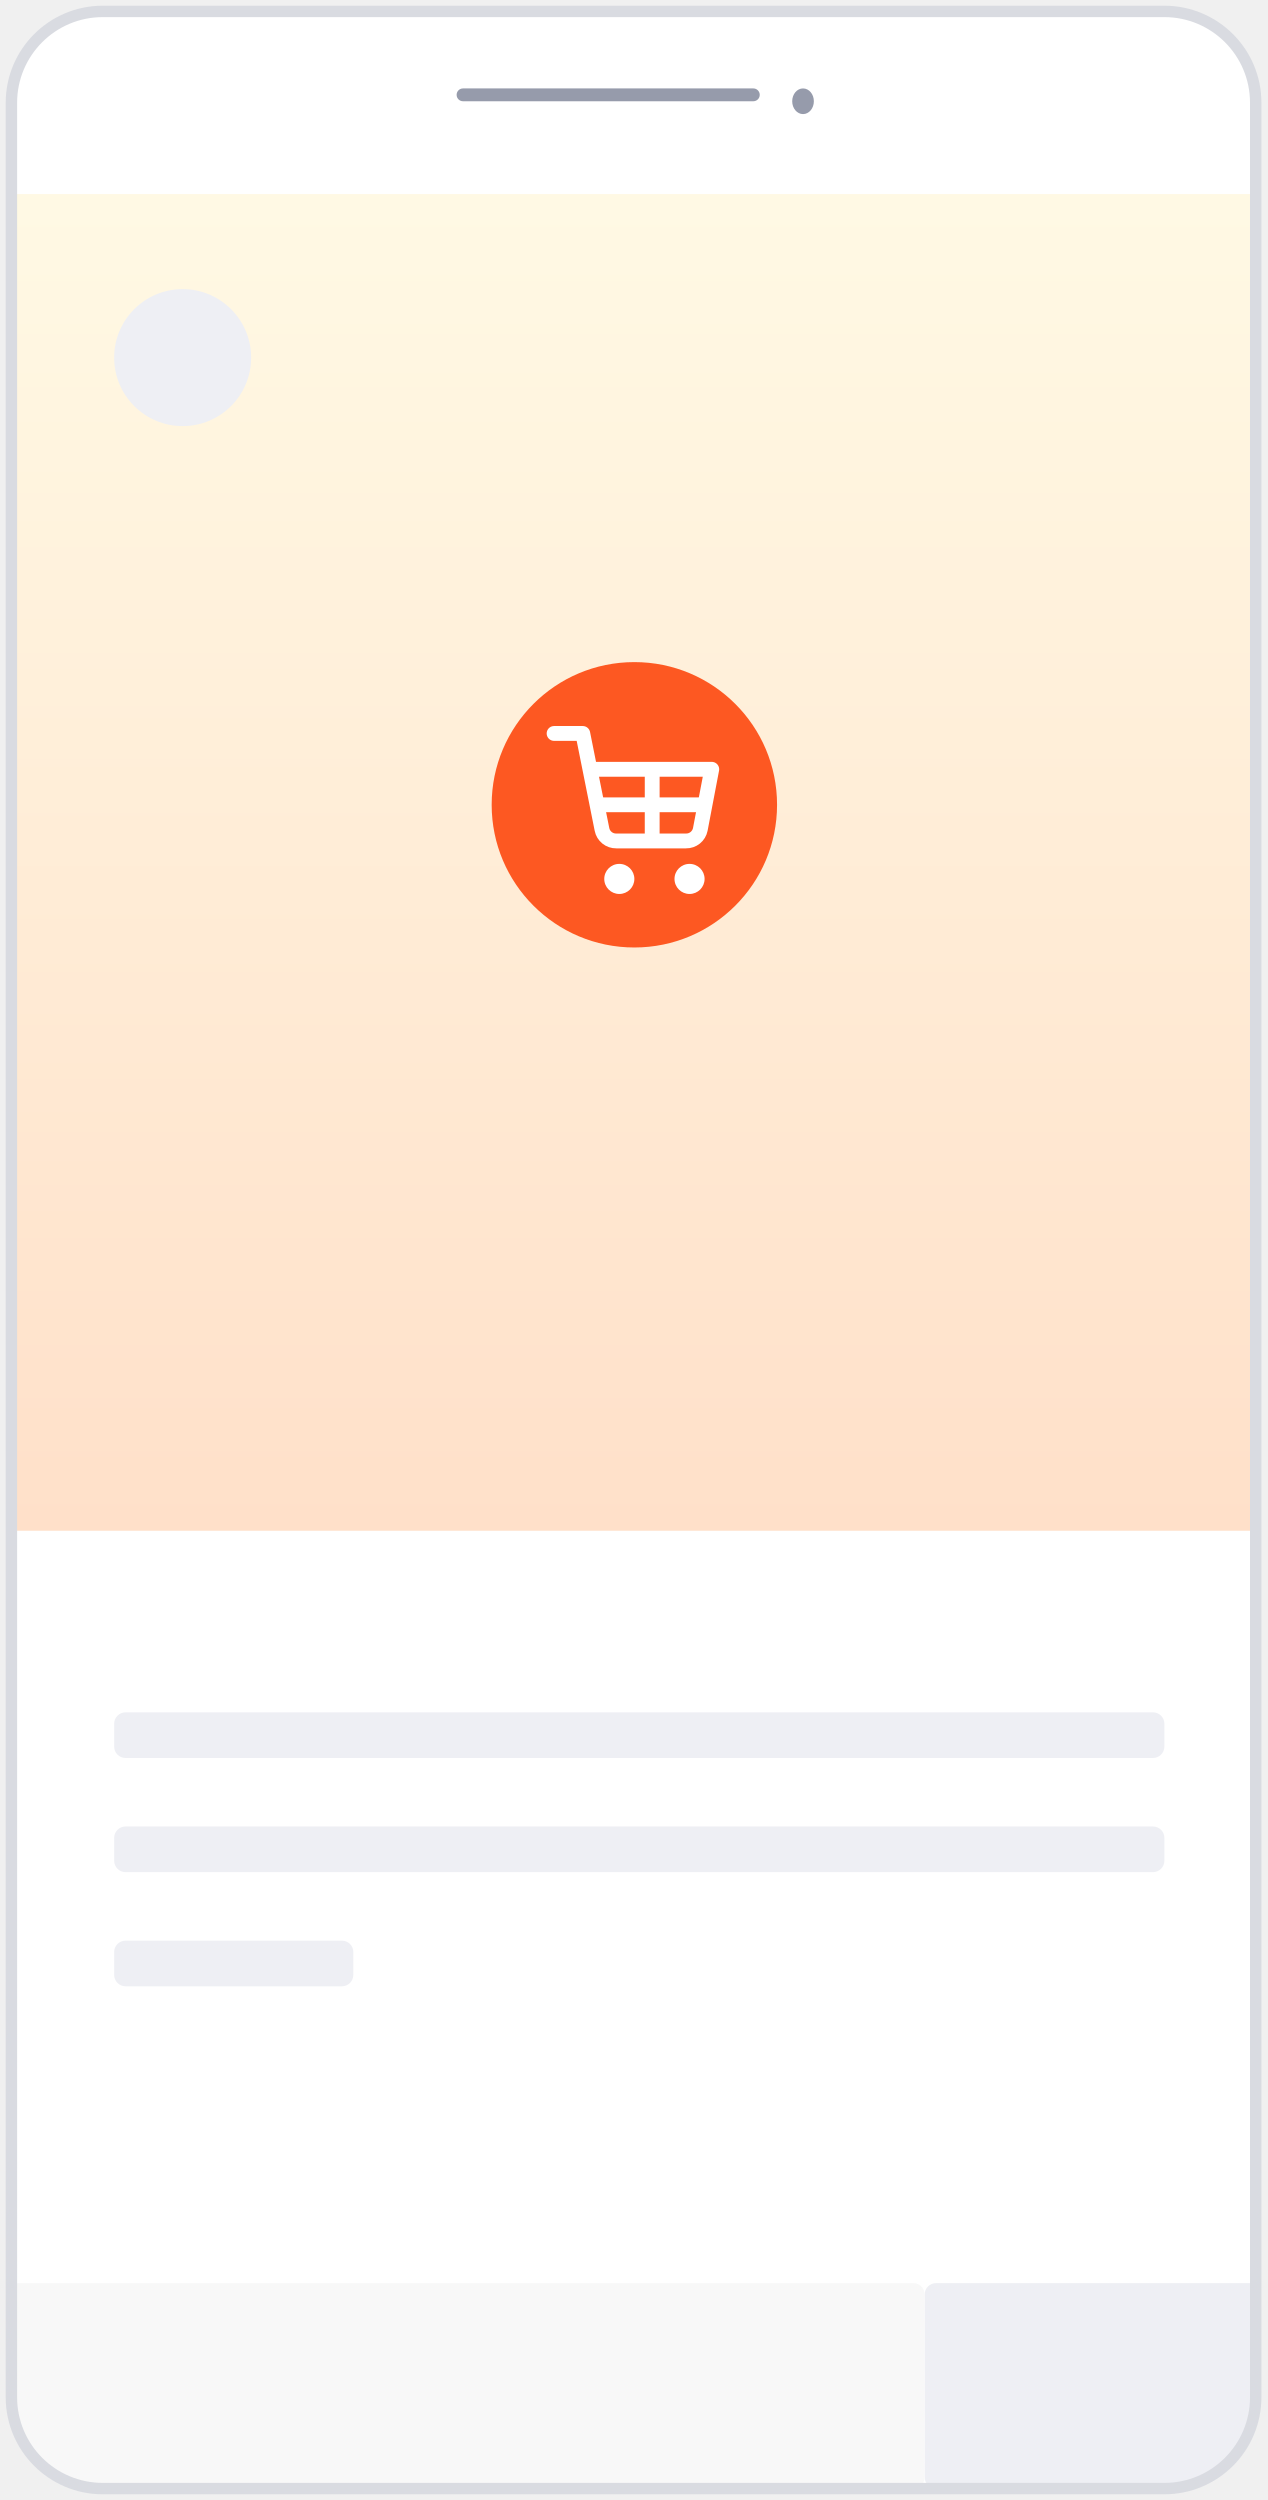
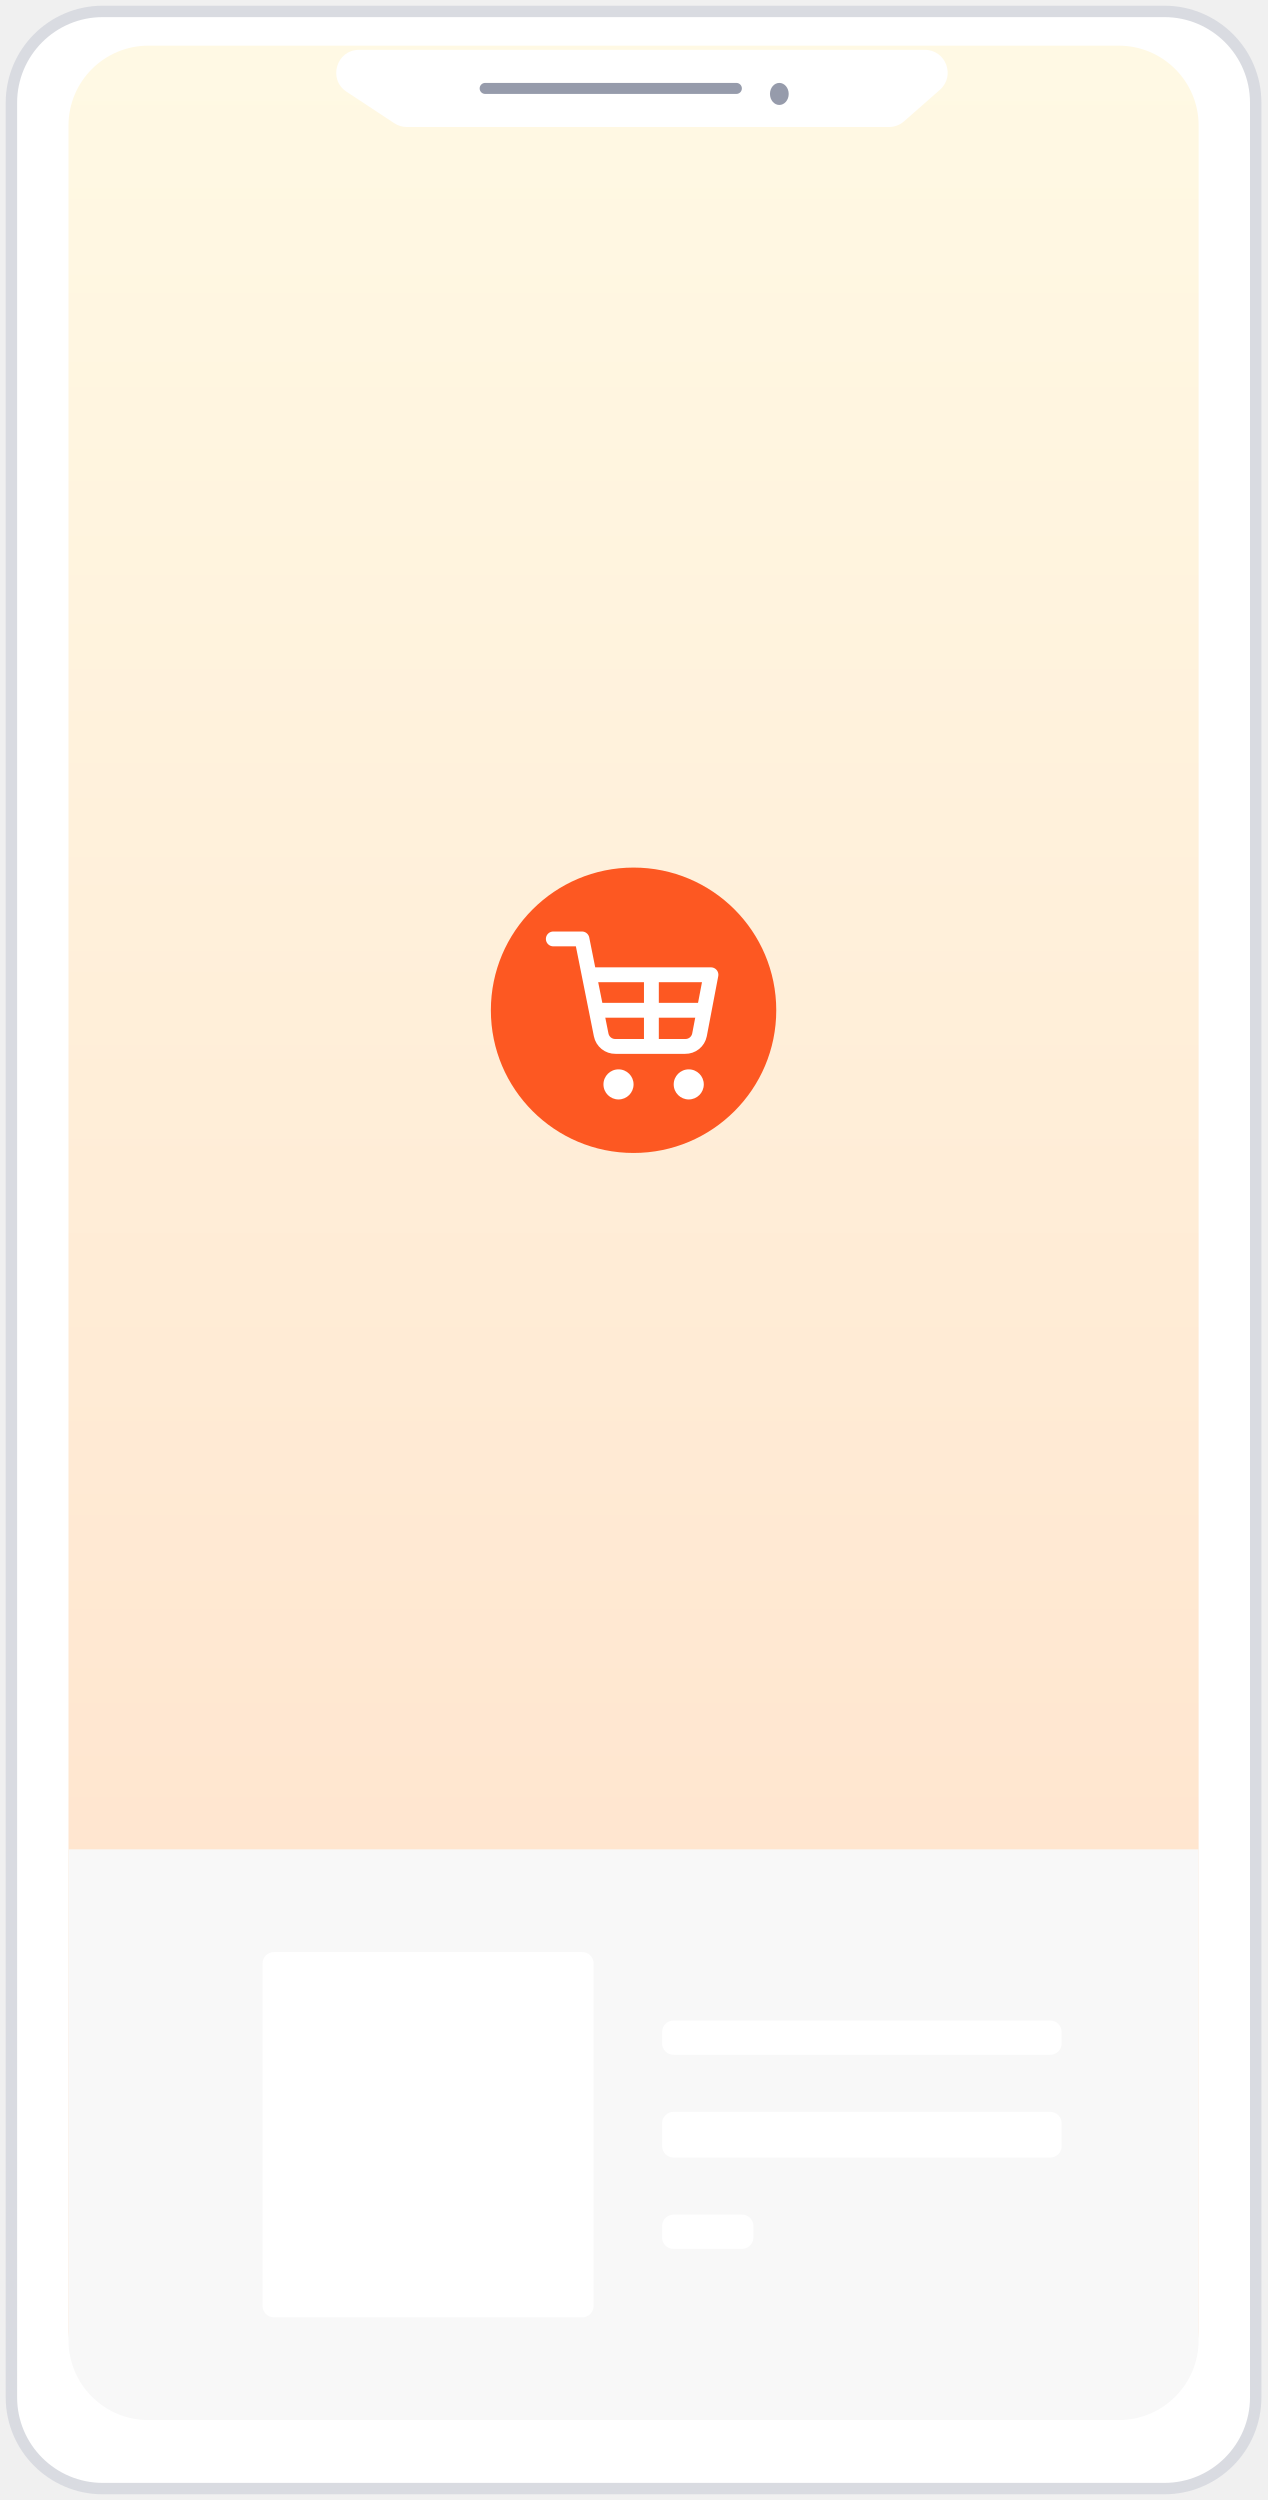
<svg xmlns="http://www.w3.org/2000/svg" width="111" height="219" viewBox="0 0 111 219" fill="none">
-   <g clip-path="url(#clip0)">
-     <rect x="1" y="1" width="109" height="217" rx="8" fill="white" />
-     <rect x="1" y="17" width="109" height="117.094" fill="url(#paint0_linear)" />
-     <g clip-path="url(#clip1)">
-       <path d="M55.57 83C62.474 83 68.07 77.404 68.07 70.5C68.07 63.596 62.474 58 55.57 58C48.666 58 43.07 63.596 43.07 70.5C43.07 77.404 48.666 83 55.57 83Z" fill="#FD5822" />
-       <path d="M60.404 78.312C61.132 78.312 61.722 77.722 61.722 76.994C61.722 76.266 61.132 75.676 60.404 75.676C59.676 75.676 59.086 76.266 59.086 76.994C59.086 77.722 59.676 78.312 60.404 78.312Z" fill="white" />
-       <path d="M54.252 78.312C54.98 78.312 55.57 77.722 55.57 76.994C55.57 76.266 54.98 75.676 54.252 75.676C53.524 75.676 52.933 76.266 52.933 76.994C52.933 77.722 53.524 78.312 54.252 78.312Z" fill="white" />
-       <path d="M48.539 64.25H51.05L52.733 72.656C52.79 72.945 52.947 73.205 53.177 73.39C53.406 73.574 53.693 73.672 53.988 73.667H60.09C60.385 73.672 60.672 73.574 60.901 73.39C61.131 73.205 61.288 72.945 61.346 72.656L62.35 67.389H51.678" stroke="white" stroke-width="1.3" stroke-linecap="round" stroke-linejoin="round" />
-       <path d="M52.445 70.5H61.82" stroke="white" stroke-width="1.3" />
-       <path d="M57.133 67.375L57.132 73.234" stroke="white" stroke-width="1.3" />
-     </g>
-     <rect x="81" y="200" width="46" height="18" rx="1" fill="#EEEFF4" />
-     <rect x="-3" y="200" width="84" height="18" rx="1" fill="#F8F8F8" />
-     <circle cx="16" cy="31.327" r="6" fill="#EEEFF4" />
-     <rect x="10" y="170" width="20.951" height="4" rx="1" fill="#EEEFF4" />
-     <rect x="10" y="150" width="92" height="4" rx="1" fill="#EEEFF4" />
-     <rect x="10" y="160" width="92" height="4" rx="1" fill="#EEEFF4" />
-   </g>
+   <rect x="1" y="1" width="109" height="217" rx="8" fill="white" />
+   <rect x="6" y="4" width="99" height="207" rx="7" fill="url(#paint0_linear)" />
  <rect x="1" y="1" width="109" height="217" rx="8" stroke="#D9DBE1" />
-   <path d="M34.023 8.039C32.373 6.944 33.148 4.373 35.129 4.373H94.347C96.189 4.373 97.052 6.65 95.673 7.871L91.301 11.741C90.936 12.065 90.464 12.243 89.975 12.243H40.958C40.565 12.243 40.18 12.127 39.852 11.91L34.023 8.039Z" fill="white" />
-   <path d="M71.294 8.87C71.294 9.491 70.87 9.995 70.346 9.995C69.822 9.995 69.397 9.491 69.397 8.87C69.397 8.249 69.822 7.746 70.346 7.746C70.87 7.746 71.294 8.249 71.294 8.87Z" fill="#969BAB" />
-   <rect x="40" y="7.746" width="26.553" height="1.124" rx="0.562" fill="#969BAB" />
+   <path d="M30.356 8.035C28.7 6.943 29.473 4.366 31.457 4.366H81.014C82.858 4.366 83.719 6.65 82.334 7.868L79.193 10.629C78.828 10.95 78.359 11.127 77.873 11.127H35.645C35.254 11.127 34.871 11.012 34.544 10.797L30.356 8.035Z" fill="white" />
+   <path d="M69.09 8.229C69.09 8.763 68.722 9.195 68.269 9.195C67.816 9.195 67.449 8.763 67.449 8.229C67.449 7.696 67.816 7.263 68.269 7.263C68.722 7.263 69.09 7.696 69.09 8.229Z" fill="#969BAB" />
+   <rect x="42.018" y="7.263" width="22.97" height="0.966" rx="0.483" fill="#969BAB" />
+   <path d="M6 162H105V205C105 208.866 101.866 212 98 212H13C9.134 212 6 208.866 6 205V162Z" fill="#F8F8F8" />
+   <rect x="58" y="194" width="8" height="3" rx="1" fill="white" />
+   <rect x="58" y="177" width="35" height="3" rx="1" fill="white" />
+   <rect x="58" y="185" width="35" height="4" rx="1" fill="white" />
+   <rect x="23" y="171" width="29" height="32" rx="1" fill="white" />
+   <path d="M55.5 101C62.404 101 68 95.404 68 88.5C68 81.596 62.404 76 55.5 76C48.596 76 43 81.596 43 88.5C43 95.404 48.596 101 55.5 101Z" fill="#FD5822" />
+   <path d="M60.334 96.312C61.062 96.312 61.652 95.722 61.652 94.994C61.652 94.266 61.062 93.676 60.334 93.676C59.606 93.676 59.016 94.266 59.016 94.994C59.016 95.722 59.606 96.312 60.334 96.312Z" fill="white" />
+   <path d="M54.182 96.312C54.91 96.312 55.5 95.722 55.5 94.994C55.5 94.266 54.91 93.676 54.182 93.676C53.453 93.676 52.863 94.266 52.863 94.994C52.863 95.722 53.453 96.312 54.182 96.312Z" fill="white" />
+   <path d="M48.469 82.25H50.98L52.662 90.656C52.72 90.945 52.877 91.205 53.107 91.39C53.336 91.574 53.623 91.672 53.918 91.667H60.02C60.315 91.672 60.602 91.574 60.831 91.39C61.061 91.205 61.218 90.945 61.276 90.656L62.28 85.389H51.608" stroke="white" stroke-width="1.3" stroke-linecap="round" stroke-linejoin="round" />
+   <path d="M52.375 88.5H61.75" stroke="white" stroke-width="1.3" />
+   <path d="M57.062 85.375L57.062 91.234" stroke="white" stroke-width="1.3" />
  <defs>
-     <linearGradient id="paint0_linear" x1="55.5" y1="17" x2="55.5" y2="134.094" gradientUnits="userSpaceOnUse">
+     <linearGradient id="paint0_linear" x1="55.5" y1="4" x2="55.5" y2="211" gradientUnits="userSpaceOnUse">
      <stop offset="0.005" stop-color="#FFF9E4" />
      <stop offset="1" stop-color="#FFE0C9" />
    </linearGradient>
-     <clipPath id="clip0">
-       <rect x="1" y="1" width="109" height="217" rx="8" fill="white" />
-     </clipPath>
-     <clipPath id="clip1">
-       <rect width="25" height="25" fill="white" transform="translate(43.0701 58)" />
-     </clipPath>
  </defs>
</svg>
